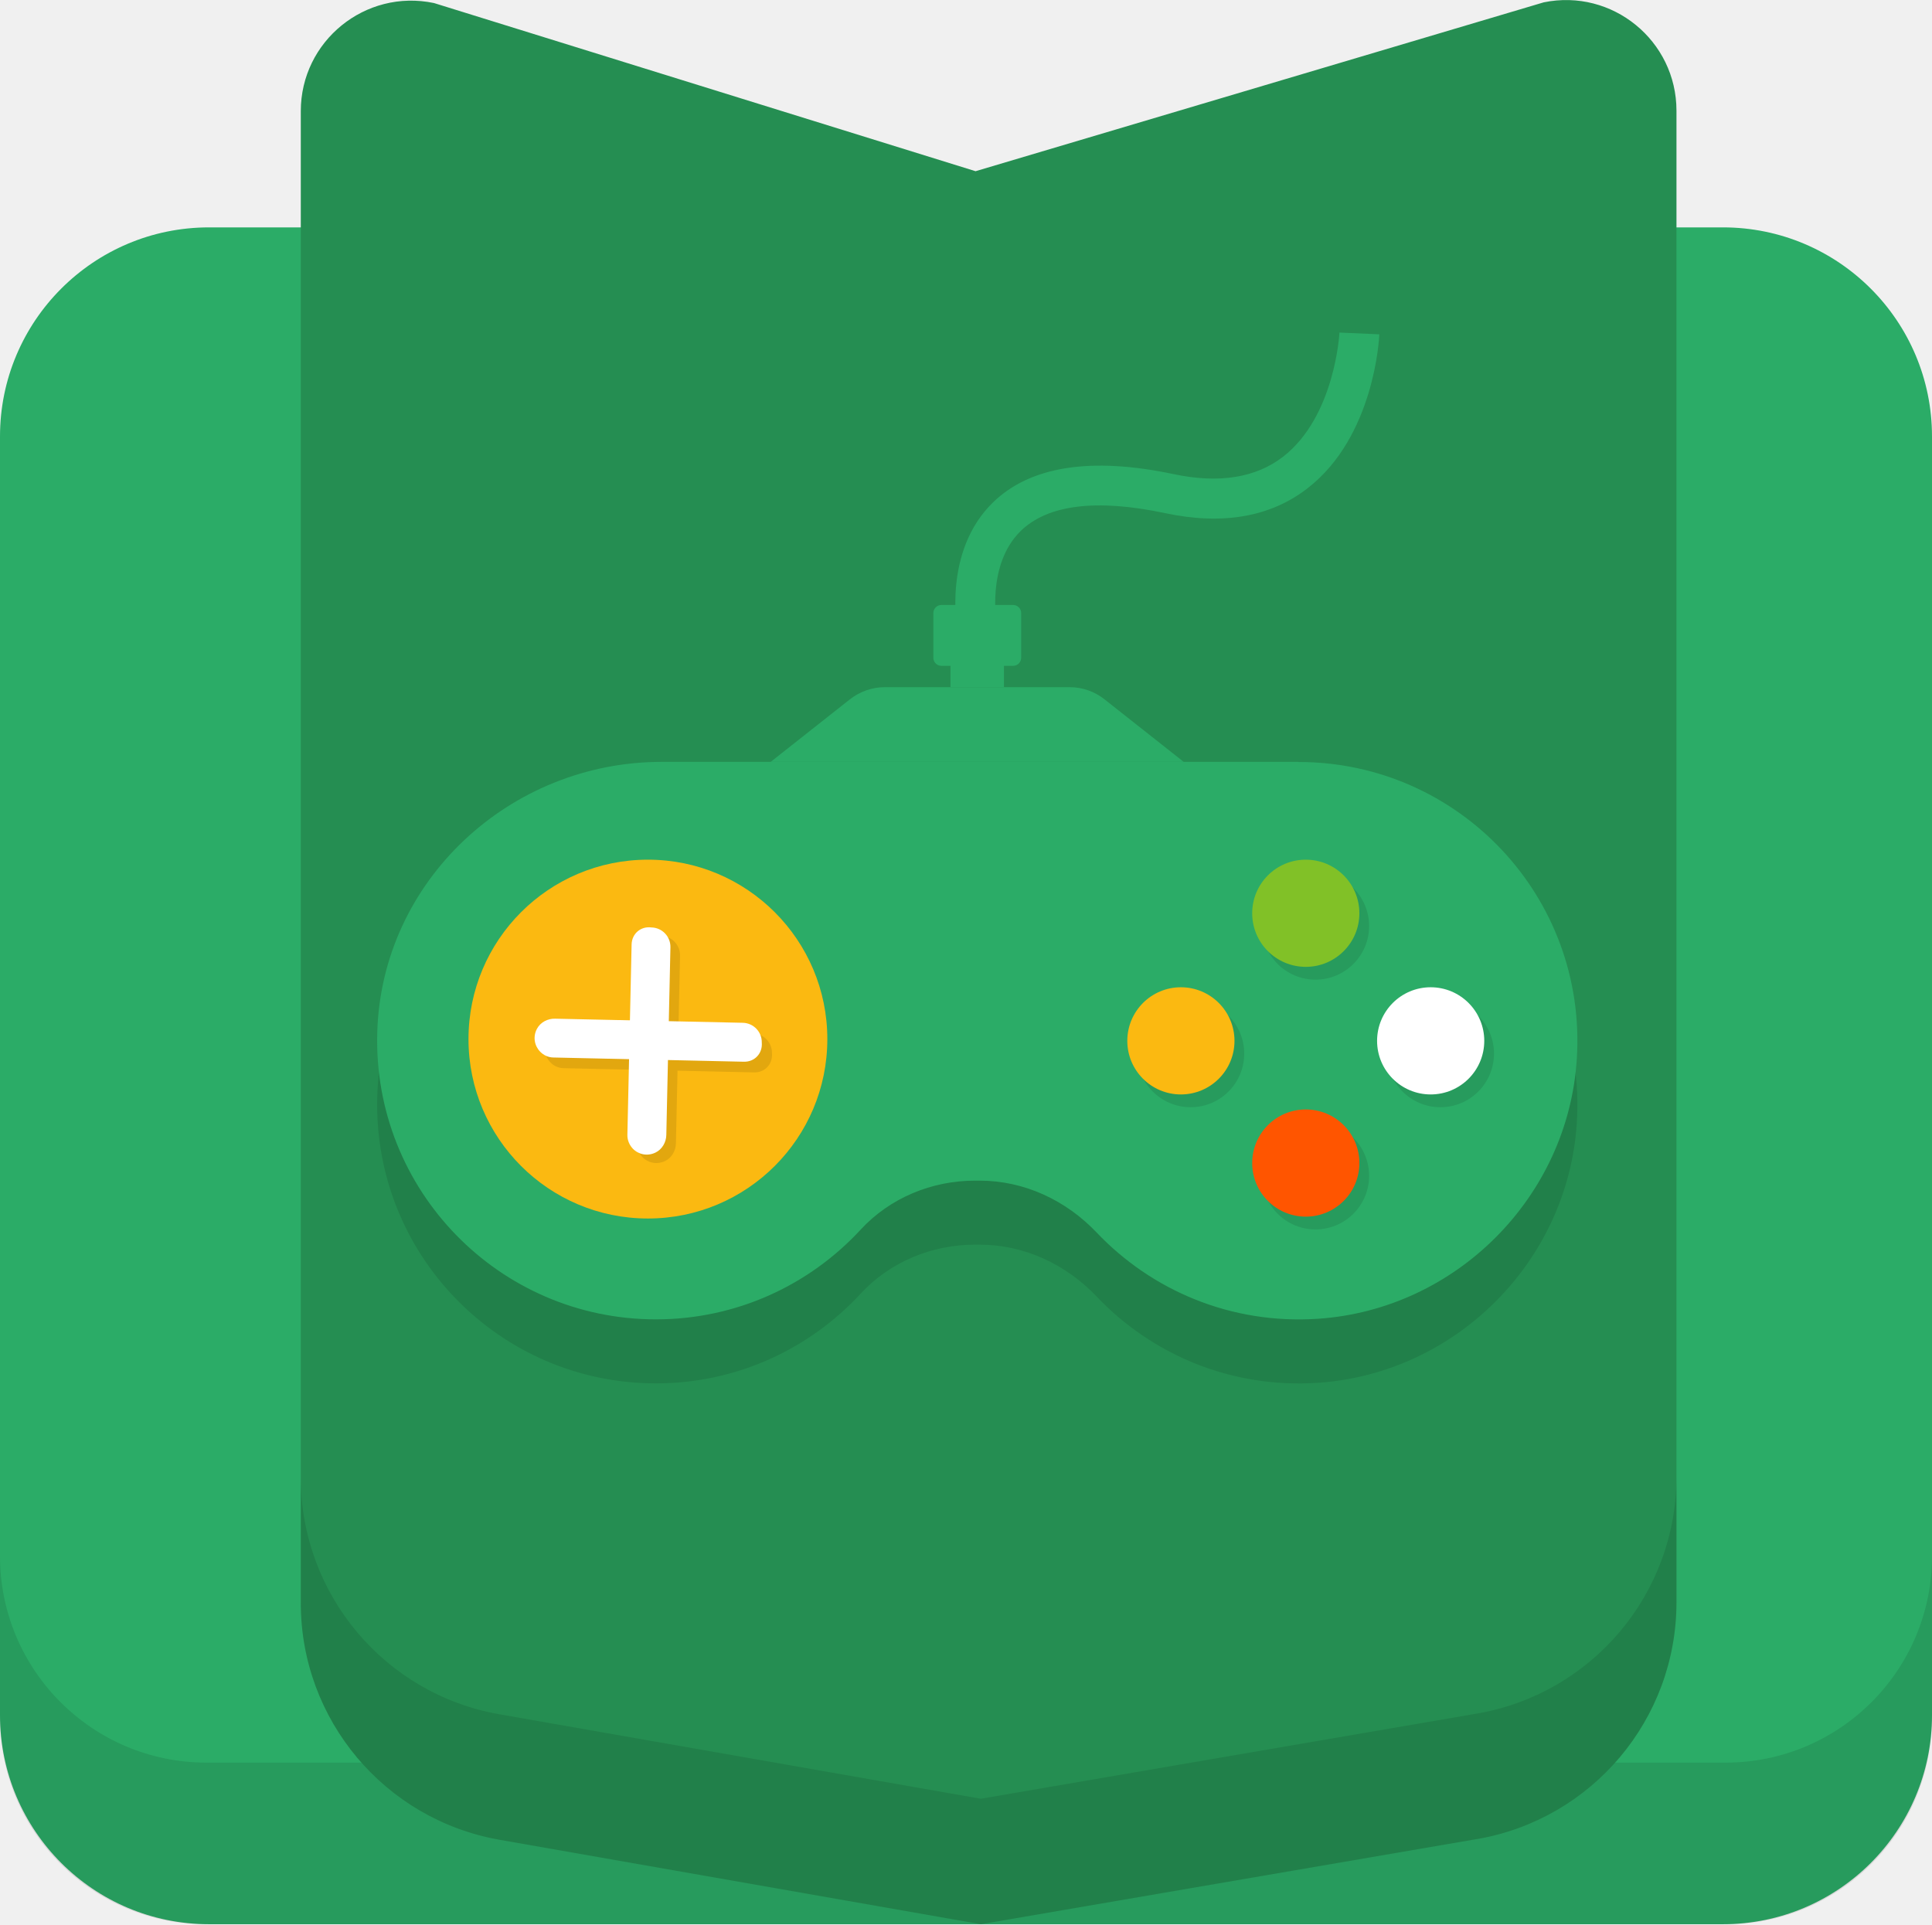
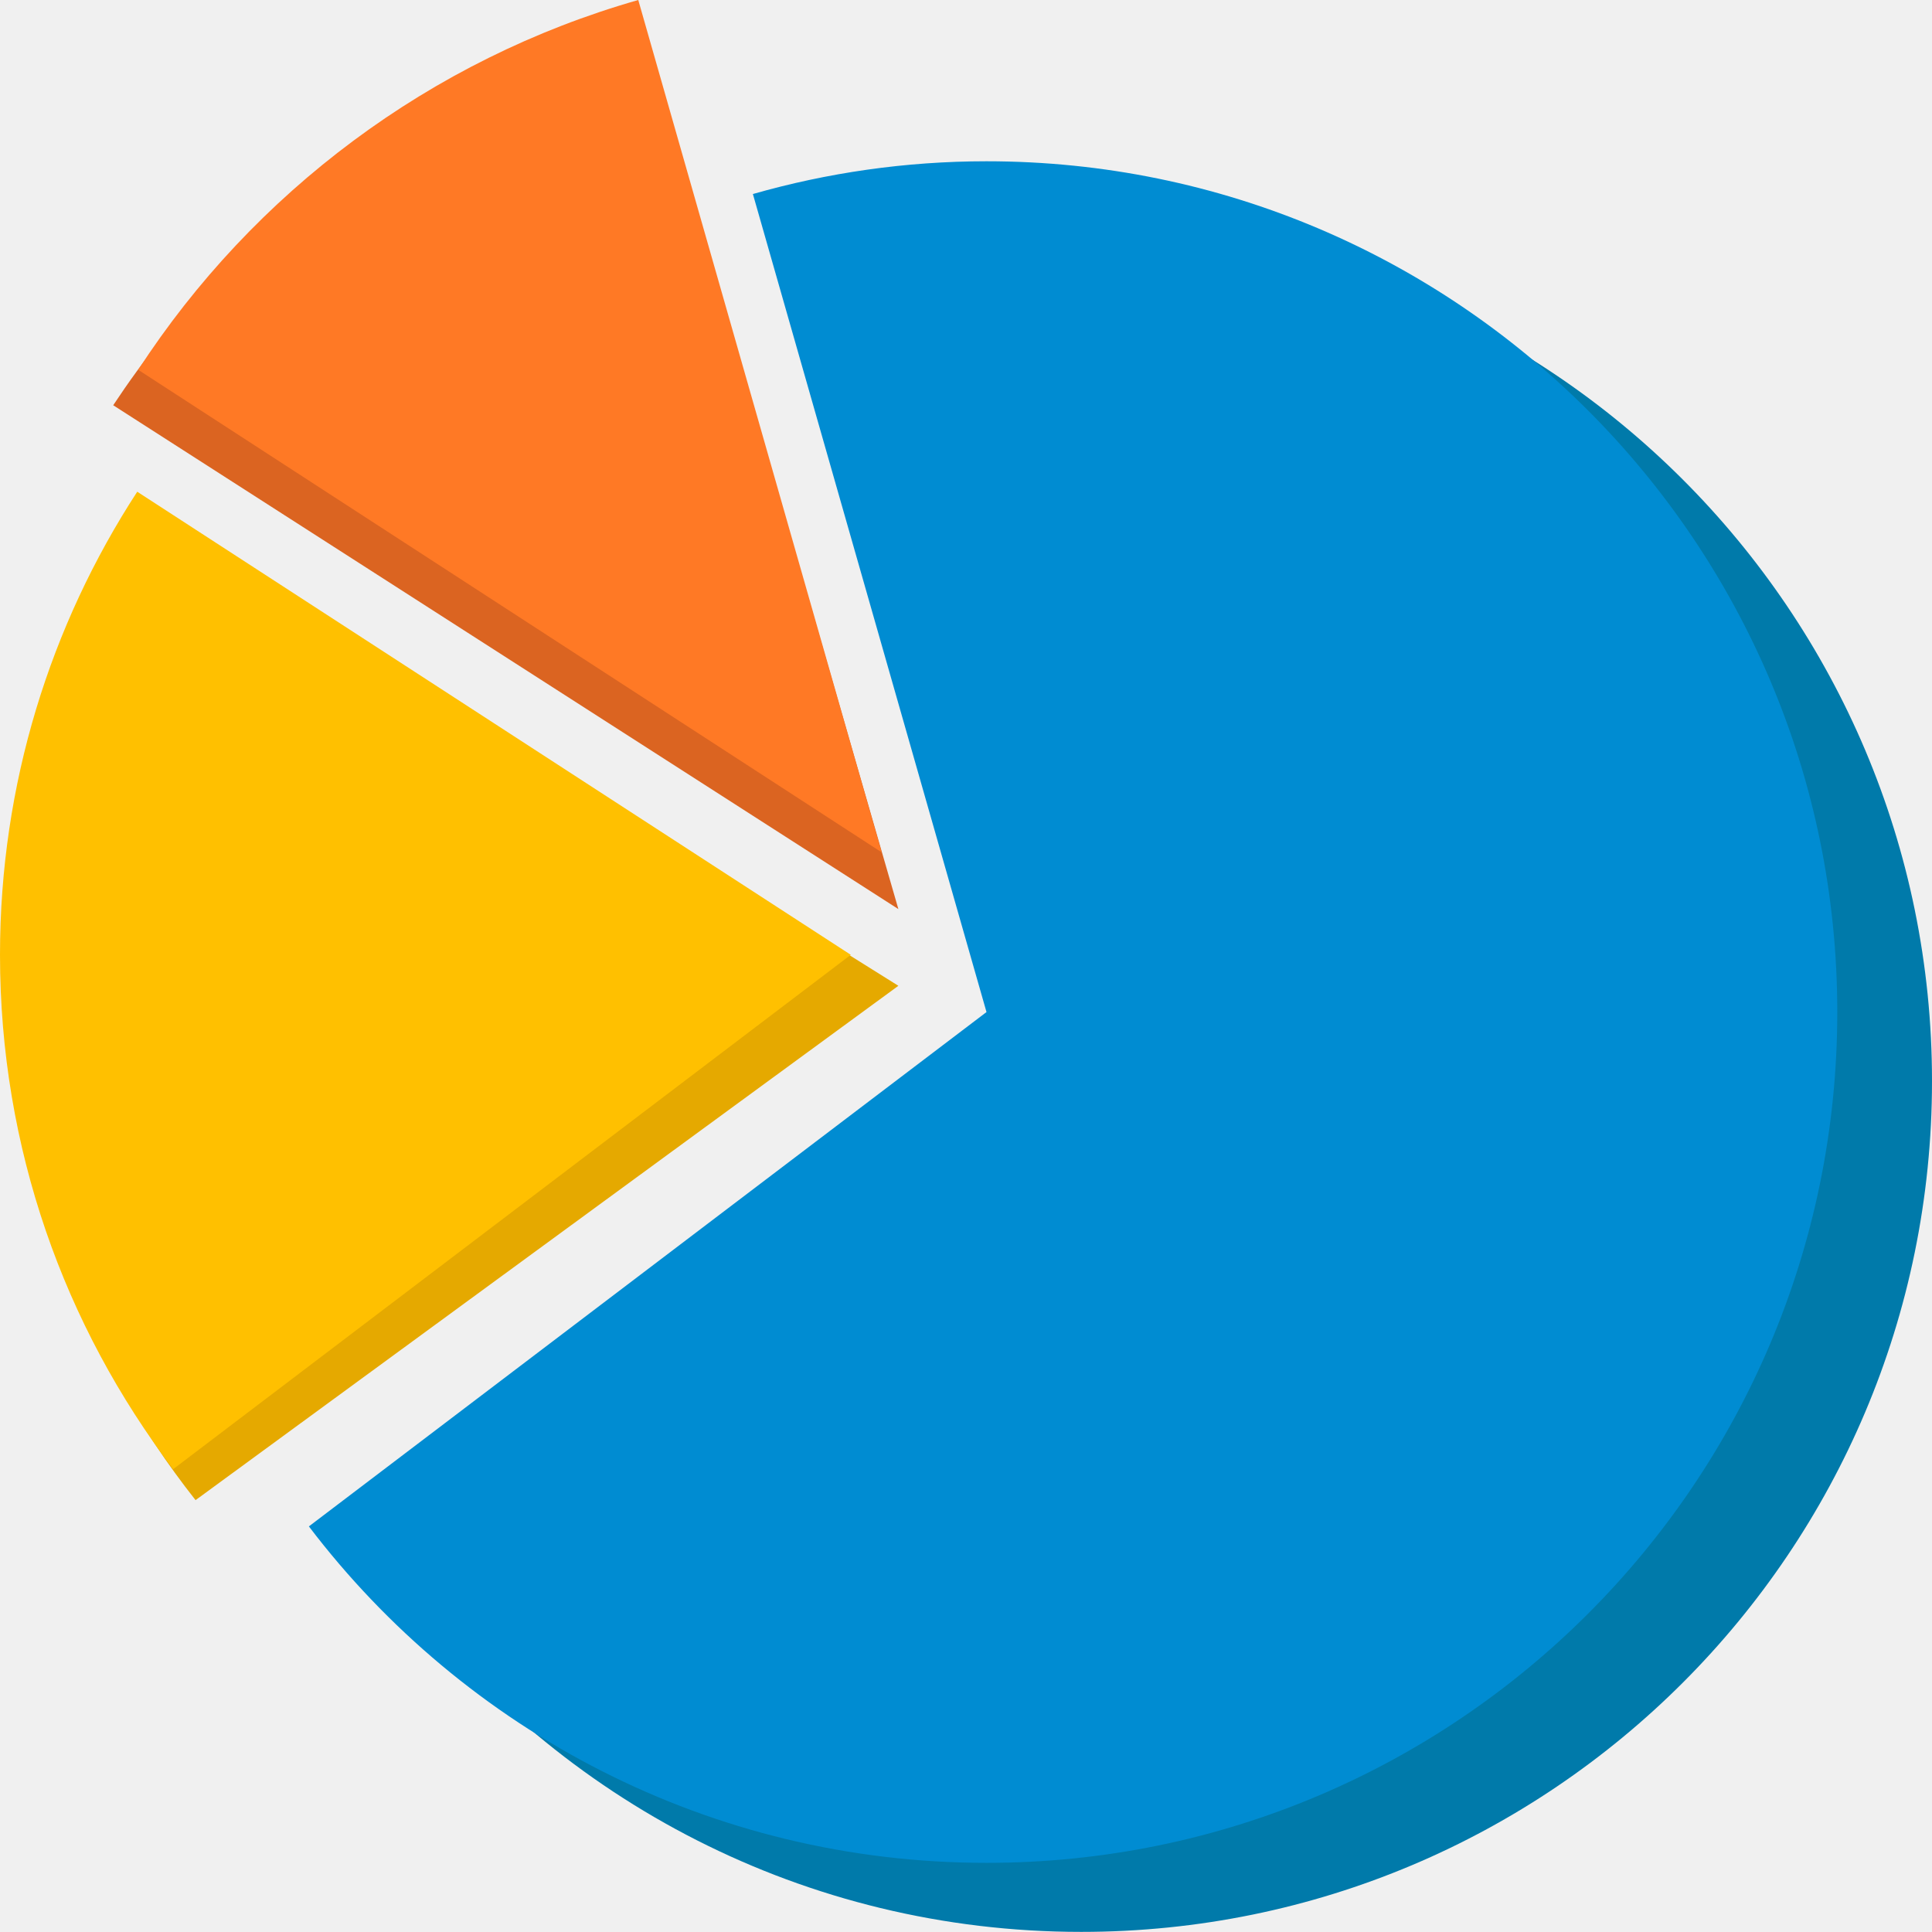
- <svg xmlns="http://www.w3.org/2000/svg" id="Layer_2" viewBox="0 0 164.75 164.1">
+ <svg xmlns="http://www.w3.org/2000/svg" id="Layer_2" viewBox="0 0 164 164">
  <defs>
-     <style>.cls-1{opacity:.1;}.cls-2{fill:#f50;}.cls-3{fill:#fff;}.cls-4{fill:#fbb911;}.cls-5{fill:#2bac67;}.cls-6{fill:#258e52;}.cls-7{fill:#81c127;}</style>
+     <style>.cls-1{fill:#008cd2;}.cls-2{fill:#007aaa;}.cls-3{fill:#ffc000;}.cls-4{fill:#e5a900;}.cls-5{fill:#ff7925;}.cls-6{fill:#db6421;}</style>
  </defs>
  <g id="Graphic_Elements">
    <g>
-       <rect class="cls-5" y="19.39" width="164.75" height="144.7" rx="17.83" ry="17.83" />
-       <path class="cls-1" d="M147.14,150.31H17.61C7.88,150.31,0,142.42,0,132.7v13.79C0,156.21,7.88,164.1,17.61,164.1H147.14c9.73,0,17.61-7.88,17.61-17.61v-13.79c0,9.73-7.88,17.61-17.61,17.61Z" />
-       <path class="cls-6" d="M125.93,156.83l-42.29,7.26-41.04-7.2c-9.8-1.72-16.95-10.23-16.95-20.19V9.48C25.65,3.5,31.15-.97,37.01,.26l46.18,14.34L131.64,.2c5.85-1.2,11.32,3.27,11.32,9.24v127.2c0,9.98-7.19,18.51-17.03,20.2Z" />
-       <path class="cls-1" d="M125.93,146.13l-42.29,7.26-41.04-7.2c-9.8-1.72-16.95-10.23-16.95-20.19v10.7c0,9.95,7.15,18.46,16.95,20.19l41.04,7.2,42.29-7.26c9.84-1.69,17.03-10.22,17.03-20.2v-10.7c0,9.98-7.19,18.51-17.03,20.2Z" />
-       <g>
-         <path class="cls-1" d="M110.74,70.43H56.42c-12.95,0-23.9,10.15-24.25,23.1-.37,13.43,10.41,24.44,23.76,24.44,6.91,0,13.12-2.95,17.46-7.65,2.5-2.71,6.07-4.18,9.76-4.18h.38c3.81,0,7.37,1.67,9.99,4.43,4.68,4.92,11.44,7.85,18.87,7.35,11.77-.79,21.32-10.37,22.07-22.14,.89-13.84-10.07-25.34-23.72-25.34Z" />
-         <path class="cls-5" d="M110.74,64.97H56.42c-12.95,0-23.9,10.15-24.25,23.1-.37,13.43,10.41,24.44,23.76,24.44,6.91,0,13.12-2.95,17.46-7.65,2.5-2.71,6.07-4.18,9.76-4.18h.38c3.81,0,7.37,1.67,9.99,4.43,4.68,4.92,11.44,7.85,18.87,7.35,11.77-.79,21.32-10.37,22.07-22.14,.89-13.84-10.07-25.34-23.72-25.34Z" />
-         <path class="cls-5" d="M100.94,64.97h-35.22l6.75-5.33c.85-.67,1.9-1.04,2.98-1.04h15.76c1.08,0,2.13,.36,2.98,1.04l6.75,5.33Z" />
-         <rect class="cls-5" x="81.05" y="53.92" width="4.56" height="4.68" />
-         <rect class="cls-5" x="79.59" y="51.59" width="7.49" height="5.19" rx=".69" ry=".69" />
-         <circle class="cls-4" cx="55.25" cy="88.61" r="15.3" />
-         <g id="Group_128" class="cls-1">
-           <path id="Path_1068" d="M54.78,98.67c-.3-.32-.47-.74-.46-1.18l.36-16.23c.02-.92,.78-1.57,1.69-1.45h0c.92,.02,1.64,.78,1.62,1.69l-.35,16c-.01,.63-.36,1.24-.93,1.51-.69,.33-1.45,.16-1.93-.34Z" />
-           <path id="Path_1068-2" d="M46.66,88.64c.3-.56,.92-.88,1.55-.86l16,.35c.92,.02,1.64,.78,1.62,1.69h0c.08,.91-.6,1.65-1.52,1.63l-16.23-.36c-.44,0-.86-.19-1.16-.51-.48-.5-.62-1.27-.26-1.94Z" />
-         </g>
-         <g id="Group_128-2">
-           <g>
-             <path id="Path_1068-3" class="cls-3" d="M53.96,97.95c-.3-.32-.47-.74-.46-1.18l.36-16.23c.02-.92,.78-1.57,1.69-1.45h0c.92,.02,1.64,.78,1.62,1.69l-.35,16c-.01,.63-.36,1.24-.93,1.51-.69,.33-1.45,.16-1.93-.34Z" />
-             <path id="Path_1068-4" class="cls-3" d="M45.79,87.73c.3-.56,.92-.88,1.55-.86l16,.35c.92,.02,1.64,.78,1.62,1.69h0c.08,.91-.6,1.65-1.52,1.63l-16.23-.36c-.44,0-.86-.19-1.16-.51-.48-.5-.62-1.27-.26-1.94Z" />
-           </g>
-         </g>
-         <g class="cls-1">
-           <circle cx="112.18" cy="78.97" r="4.57" />
-           <circle cx="112.18" cy="100.27" r="4.57" />
-           <circle cx="101.53" cy="89.85" r="4.57" />
-           <circle cx="122.83" cy="89.85" r="4.57" />
-         </g>
-         <g>
-           <circle class="cls-7" cx="111.35" cy="77.88" r="4.57" />
-           <circle class="cls-2" cx="111.35" cy="99.18" r="4.57" />
-           <circle class="cls-4" cx="100.7" cy="88.76" r="4.57" />
-           <circle class="cls-3" cx="122" cy="88.76" r="4.57" />
-         </g>
-         <path class="cls-5" d="M81.66,53.89c-.05-.28-1.26-6.85,2.99-11.02,3.17-3.11,8.36-3.93,15.42-2.44,3.87,.82,7.01,.32,9.34-1.48,4.43-3.43,4.81-10.52,4.81-10.59l3.4,.15c-.01,.35-.43,8.72-6.11,13.12-3.16,2.46-7.25,3.17-12.15,2.13-5.86-1.24-10.01-.73-12.32,1.52-2.95,2.88-2.05,7.92-2.04,7.97l-3.34,.64Z" />
-       </g>
+       <path class="cls-6" d="M9.61,34.4l66.65,42.77L54.46,1.75C35.8,6.99,19.95,18.76,9.61,34.4Z" />
+       <path class="cls-5" d="M11.73,31.39l63.11,40.96L54.18,0C36.52,5.04,21.51,16.35,11.73,31.39Z" />
+       <path class="cls-2" d="M91.78,19.55c-6.88,0-13.53,.98-19.83,2.78l19.83,69.44-57.52,43.66c13.19,17.35,34.04,28.56,57.52,28.56,39.89,0,72.22-32.34,72.22-72.22S131.66,19.55,91.78,19.55Z" />
+       <path class="cls-1" d="M83.74,13.69c-6.88,0-13.53,.98-19.83,2.78l19.83,69.44-57.52,43.66c13.19,17.35,34.04,28.56,57.52,28.56,39.89,0,72.22-32.34,72.22-72.22S123.62,13.69,83.74,13.69Z" />
+       <path class="cls-4" d="M13.44,44.37C5.8,55.68,1.35,69.17,1.35,83.68c0,16.41,5.68,31.53,15.25,43.66l59.66-43.66L13.44,44.37Z" />
+       <path class="cls-3" d="M11.65,41.74C4.29,53.05,0,66.55,0,81.05c0,16.41,5.48,31.53,14.7,43.66l57.52-43.66L11.65,41.74Z" />
    </g>
  </g>
</svg>
